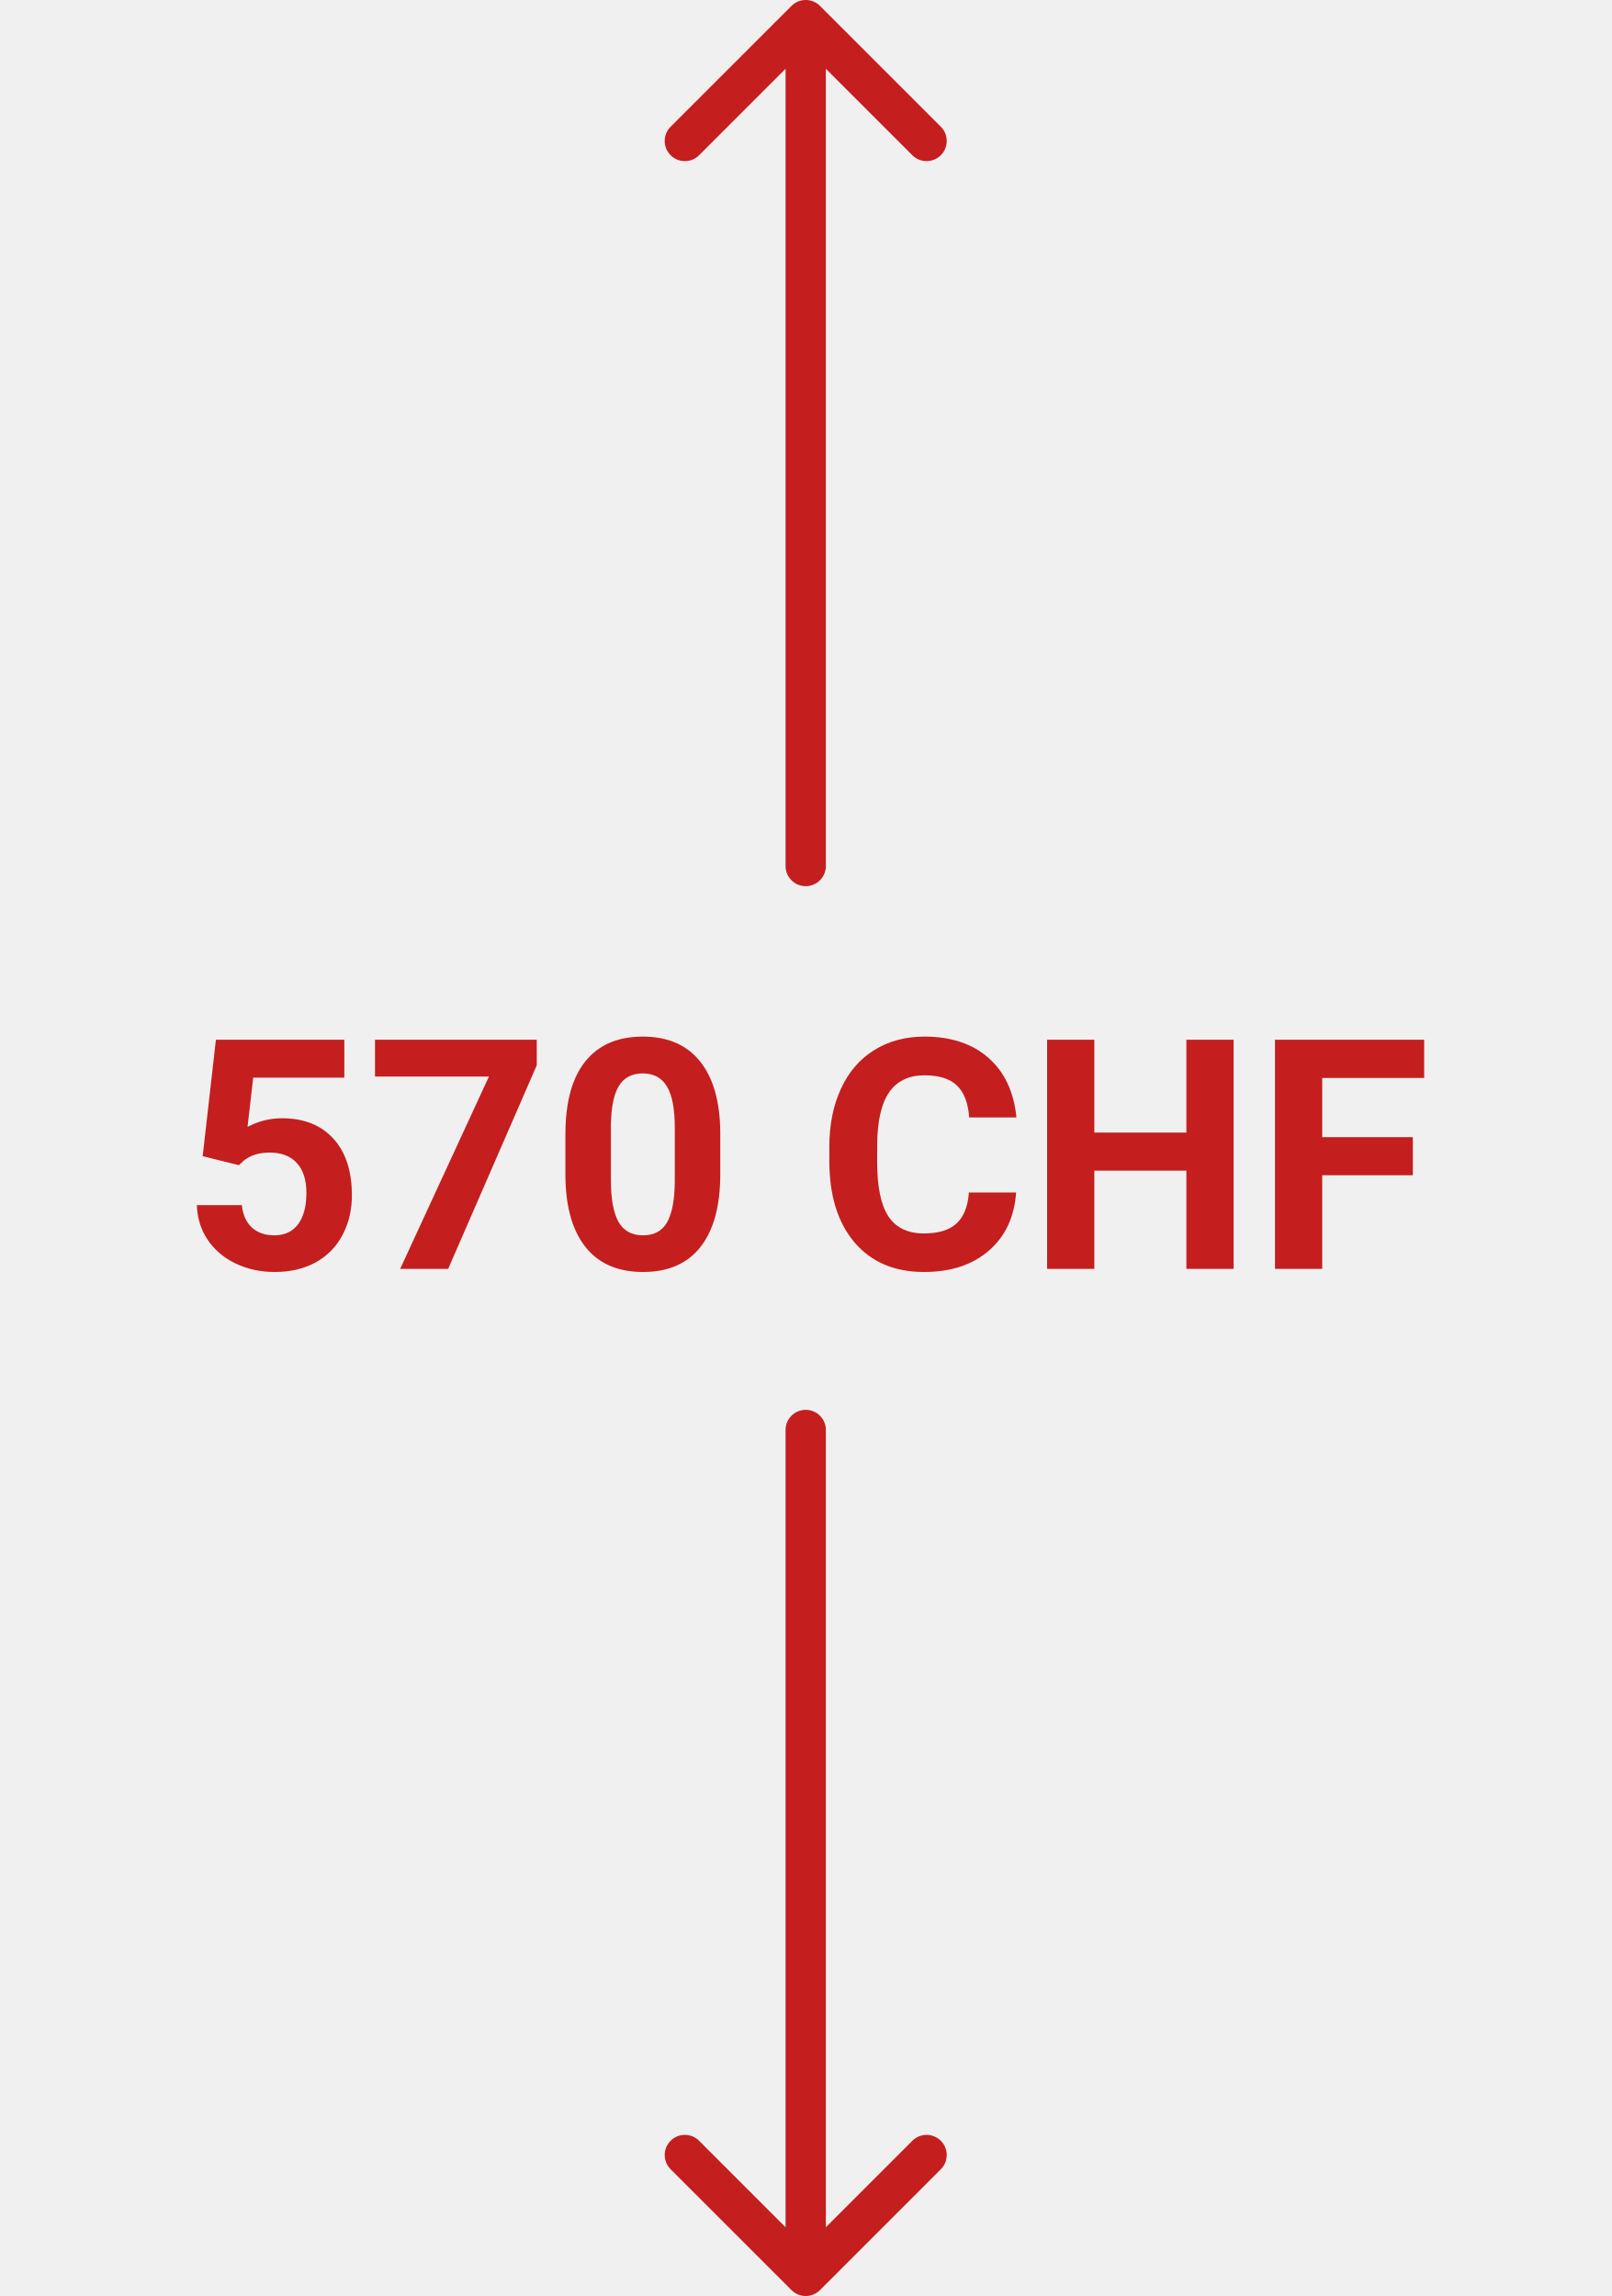
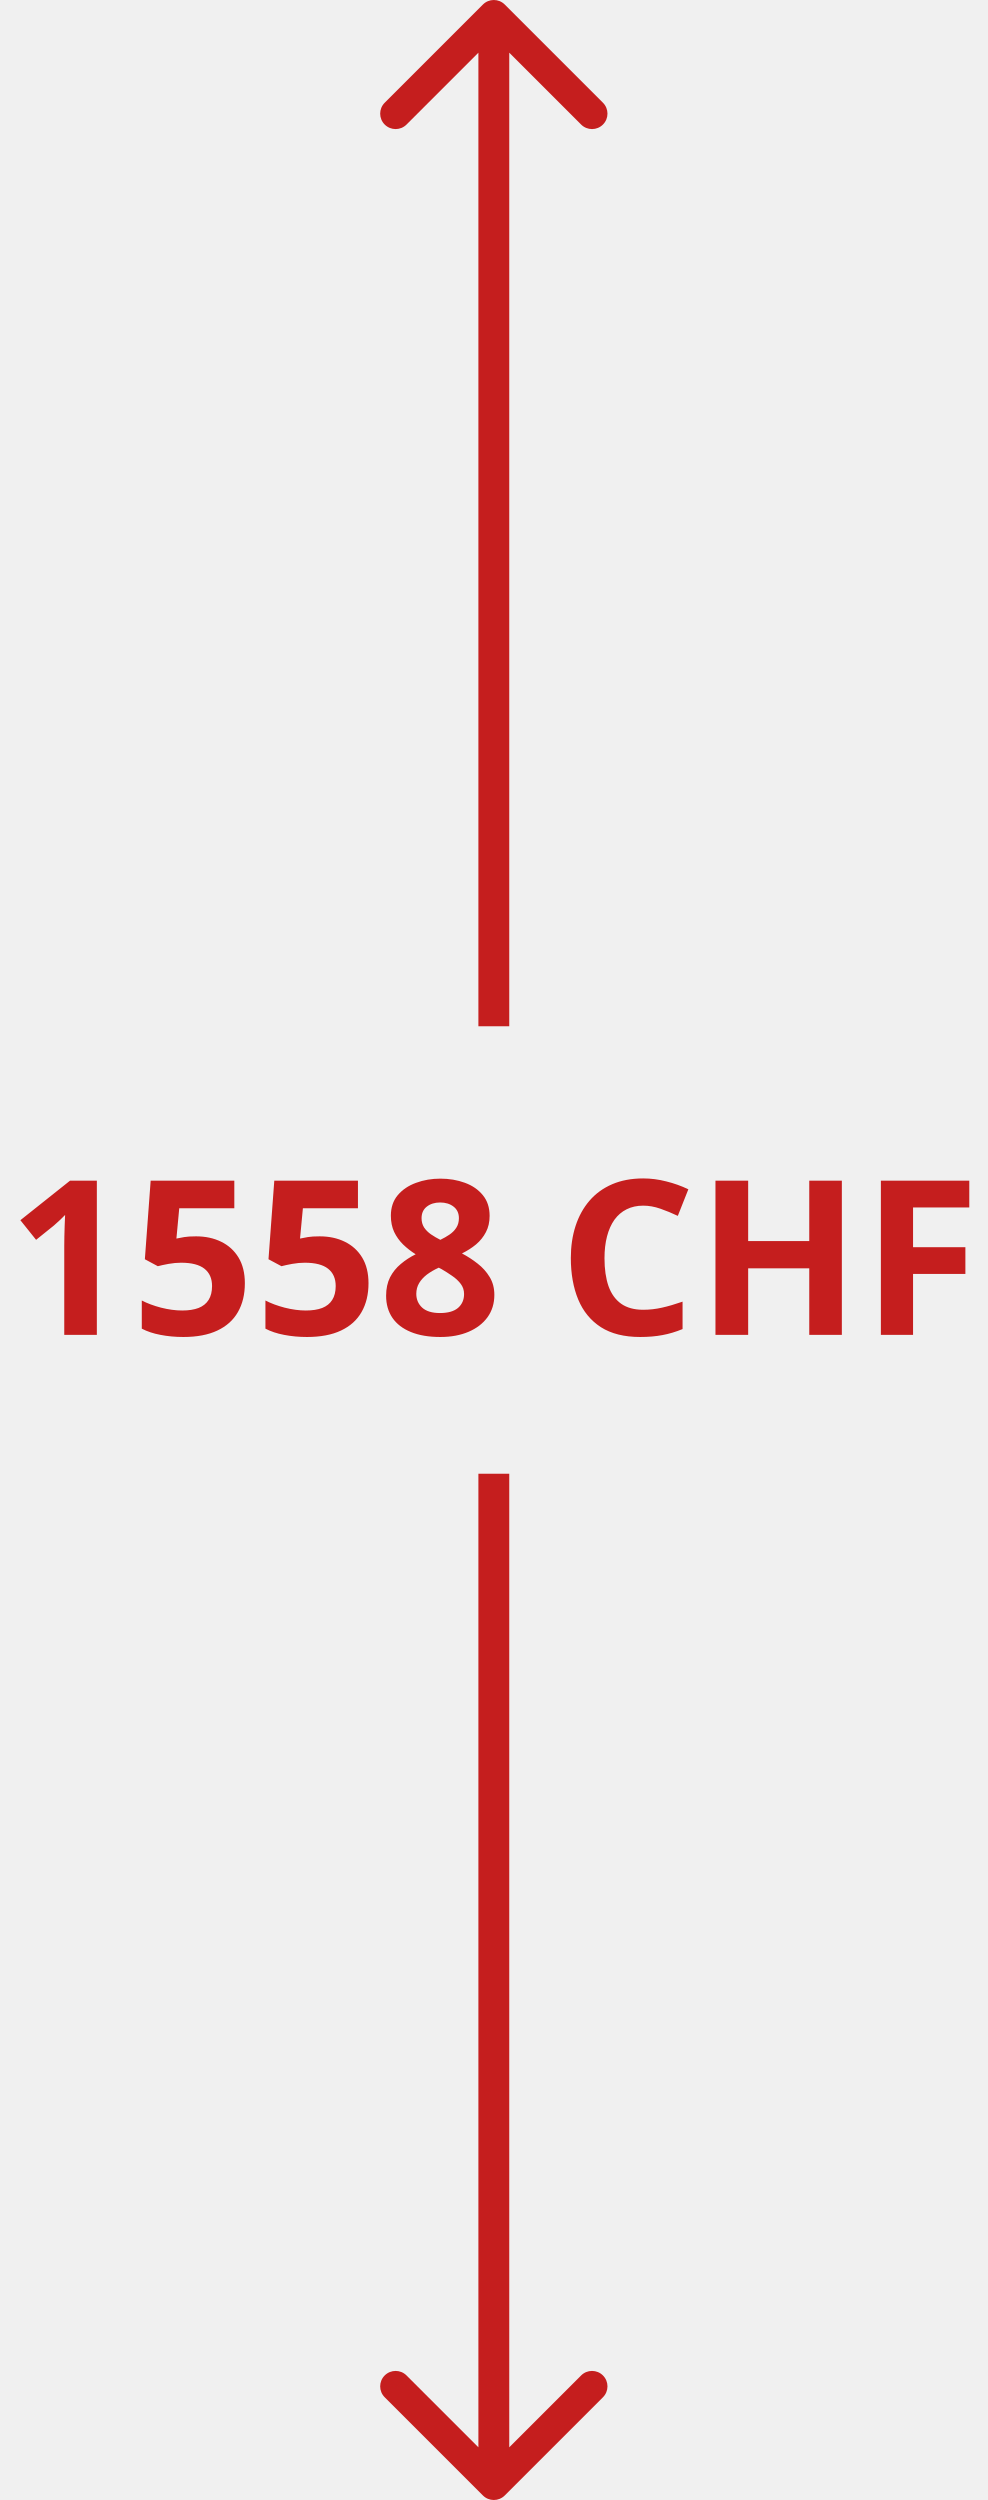
- <svg xmlns="http://www.w3.org/2000/svg" width="80" height="114" viewBox="0 0 80 114" fill="none">
-   <g clip-path="url(#clip0)">
-     <path d="M10.062 57.406L10.719 51.625H17.094V53.508H12.57L12.289 55.953C12.825 55.667 13.396 55.523 14 55.523C15.083 55.523 15.932 55.859 16.547 56.531C17.162 57.203 17.469 58.143 17.469 59.352C17.469 60.086 17.312 60.745 17 61.328C16.693 61.906 16.25 62.357 15.672 62.68C15.094 62.997 14.412 63.156 13.625 63.156C12.938 63.156 12.3 63.018 11.711 62.742C11.122 62.461 10.656 62.068 10.312 61.562C9.974 61.057 9.794 60.482 9.773 59.836H12.008C12.055 60.31 12.219 60.68 12.5 60.945C12.787 61.206 13.159 61.336 13.617 61.336C14.128 61.336 14.521 61.154 14.797 60.789C15.073 60.419 15.211 59.898 15.211 59.227C15.211 58.581 15.052 58.086 14.734 57.742C14.417 57.398 13.966 57.227 13.383 57.227C12.846 57.227 12.412 57.367 12.078 57.648L11.859 57.852L10.062 57.406ZM26.648 52.891L22.25 63H19.867L24.273 53.453H18.617V51.625H26.648V52.891ZM35.758 58.297C35.758 59.87 35.432 61.073 34.781 61.906C34.13 62.74 33.177 63.156 31.922 63.156C30.682 63.156 29.734 62.747 29.078 61.93C28.422 61.112 28.086 59.94 28.07 58.414V56.32C28.07 54.732 28.398 53.526 29.055 52.703C29.716 51.88 30.667 51.469 31.906 51.469C33.146 51.469 34.094 51.878 34.75 52.695C35.406 53.508 35.742 54.677 35.758 56.203V58.297ZM33.5 56C33.5 55.057 33.37 54.372 33.109 53.945C32.854 53.513 32.453 53.297 31.906 53.297C31.375 53.297 30.982 53.503 30.727 53.914C30.477 54.32 30.344 54.958 30.328 55.828V58.594C30.328 59.521 30.453 60.211 30.703 60.664C30.958 61.112 31.365 61.336 31.922 61.336C32.474 61.336 32.872 61.12 33.117 60.688C33.362 60.255 33.49 59.594 33.5 58.703V56ZM50.445 59.211C50.357 60.435 49.904 61.398 49.086 62.102C48.273 62.805 47.2 63.156 45.867 63.156C44.409 63.156 43.26 62.667 42.422 61.688C41.589 60.703 41.172 59.354 41.172 57.641V56.945C41.172 55.852 41.365 54.888 41.75 54.055C42.135 53.221 42.685 52.583 43.398 52.141C44.117 51.693 44.95 51.469 45.898 51.469C47.211 51.469 48.268 51.82 49.07 52.523C49.872 53.227 50.336 54.214 50.461 55.484H48.117C48.06 54.75 47.854 54.219 47.5 53.891C47.151 53.557 46.617 53.391 45.898 53.391C45.117 53.391 44.531 53.672 44.141 54.234C43.755 54.792 43.557 55.659 43.547 56.836V57.695C43.547 58.925 43.732 59.823 44.102 60.391C44.477 60.958 45.065 61.242 45.867 61.242C46.591 61.242 47.13 61.078 47.484 60.75C47.844 60.417 48.05 59.904 48.102 59.211H50.445ZM61.242 63H58.898V58.125H54.328V63H51.984V51.625H54.328V56.234H58.898V51.625H61.242V63ZM70.141 58.352H65.641V63H63.297V51.625H70.703V53.523H65.641V56.461H70.141V58.352Z" fill="#C51E1E" />
-     <path fill-rule="evenodd" clip-rule="evenodd" d="M39 43C39 43.552 39.448 44 40 44C40.552 44 41 43.552 41 43L41 3.414L45.293 7.707C45.683 8.098 46.317 8.098 46.707 7.707C47.098 7.317 47.098 6.683 46.707 6.293L40.707 0.293C40.317 -0.098 39.683 -0.098 39.293 0.293L33.293 6.293C32.902 6.683 32.902 7.317 33.293 7.707C33.683 8.098 34.317 8.098 34.707 7.707L39 3.414L39 43Z" fill="#C51E1E" />
-     <path fill-rule="evenodd" clip-rule="evenodd" d="M41 71C41 70.448 40.552 70 40 70C39.448 70 39 70.448 39 71L39 110.586L34.707 106.293C34.317 105.902 33.683 105.902 33.293 106.293C32.902 106.683 32.902 107.317 33.293 107.707L39.293 113.707C39.683 114.098 40.317 114.098 40.707 113.707L46.707 107.707C47.098 107.317 47.098 106.683 46.707 106.293C46.317 105.902 45.683 105.902 45.293 106.293L41 110.586L41 71Z" fill="#C51E1E" />
-   </g>
-   <defs>
-     <clipPath id="clip0">
-       <rect width="80" height="114" fill="white" />
-     </clipPath>
-   </defs>
+ <svg xmlns="http://www.w3.org/2000/svg" width="64" height="162" viewBox="0 0 64 162" fill="none">
+   <path d="M32.707 0.293C32.317 -0.098 31.683 -0.098 31.293 0.293L24.929 6.657C24.538 7.047 24.538 7.681 24.929 8.071C25.32 8.462 25.953 8.462 26.343 8.071L32 2.414L37.657 8.071C38.047 8.462 38.681 8.462 39.071 8.071C39.462 7.681 39.462 7.047 39.071 6.657L32.707 0.293ZM33 66.5L33 1L31 1L31 66.5L33 66.5Z" fill="#C51E1E" />
+   <path d="M6.276 86.5H4.164V80.717C4.164 80.557 4.166 80.361 4.171 80.129C4.175 79.892 4.182 79.65 4.191 79.404C4.201 79.154 4.21 78.928 4.219 78.728C4.169 78.787 4.066 78.889 3.911 79.035C3.761 79.176 3.619 79.304 3.487 79.418L2.339 80.341L1.32 79.069L4.54 76.506H6.276V86.5ZM12.702 80.115C13.313 80.115 13.855 80.231 14.329 80.464C14.808 80.696 15.184 81.038 15.457 81.489C15.73 81.94 15.867 82.496 15.867 83.157C15.867 83.877 15.717 84.499 15.416 85.023C15.12 85.543 14.675 85.942 14.083 86.22C13.495 86.498 12.761 86.637 11.882 86.637C11.358 86.637 10.863 86.591 10.398 86.5C9.938 86.413 9.535 86.279 9.188 86.097V84.272C9.535 84.454 9.95 84.609 10.433 84.736C10.92 84.859 11.378 84.921 11.807 84.921C12.226 84.921 12.579 84.866 12.866 84.757C13.153 84.643 13.37 84.47 13.516 84.237C13.666 84 13.741 83.7 13.741 83.335C13.741 82.847 13.577 82.474 13.249 82.214C12.921 81.954 12.417 81.824 11.738 81.824C11.479 81.824 11.207 81.849 10.925 81.899C10.647 81.95 10.414 82 10.227 82.05L9.387 81.599L9.763 76.506H15.184V78.297H11.615L11.431 80.259C11.586 80.227 11.754 80.195 11.937 80.163C12.119 80.131 12.374 80.115 12.702 80.115ZM20.714 80.115C21.325 80.115 21.867 80.231 22.341 80.464C22.819 80.696 23.195 81.038 23.469 81.489C23.742 81.94 23.879 82.496 23.879 83.157C23.879 83.877 23.729 84.499 23.428 85.023C23.131 85.543 22.687 85.942 22.095 86.22C21.507 86.498 20.773 86.637 19.894 86.637C19.369 86.637 18.875 86.591 18.41 86.5C17.95 86.413 17.547 86.279 17.2 86.097V84.272C17.547 84.454 17.961 84.609 18.444 84.736C18.932 84.859 19.39 84.921 19.818 84.921C20.238 84.921 20.591 84.866 20.878 84.757C21.165 84.643 21.381 84.47 21.527 84.237C21.678 84 21.753 83.7 21.753 83.335C21.753 82.847 21.589 82.474 21.261 82.214C20.933 81.954 20.429 81.824 19.75 81.824C19.49 81.824 19.219 81.849 18.936 81.899C18.659 81.95 18.426 82 18.239 82.05L17.398 81.599L17.774 76.506H23.195V78.297H19.627L19.442 80.259C19.597 80.227 19.766 80.195 19.948 80.163C20.131 80.131 20.386 80.115 20.714 80.115ZM28.534 76.376C29.108 76.376 29.637 76.465 30.12 76.643C30.608 76.82 30.997 77.089 31.289 77.449C31.581 77.805 31.727 78.251 31.727 78.789C31.727 79.19 31.647 79.541 31.487 79.842C31.332 80.143 31.12 80.407 30.852 80.635C30.583 80.858 30.277 81.054 29.936 81.223C30.291 81.409 30.628 81.628 30.947 81.879C31.266 82.125 31.526 82.414 31.727 82.747C31.932 83.08 32.034 83.467 32.034 83.909C32.034 84.465 31.886 84.948 31.59 85.358C31.294 85.764 30.884 86.079 30.359 86.302C29.835 86.525 29.227 86.637 28.534 86.637C27.787 86.637 27.151 86.53 26.627 86.315C26.103 86.101 25.704 85.796 25.431 85.399C25.157 84.998 25.02 84.52 25.02 83.964C25.02 83.508 25.105 83.112 25.273 82.774C25.447 82.437 25.679 82.148 25.971 81.906C26.262 81.66 26.584 81.451 26.935 81.277C26.638 81.091 26.367 80.879 26.121 80.642C25.88 80.405 25.686 80.133 25.54 79.828C25.399 79.523 25.328 79.172 25.328 78.775C25.328 78.247 25.476 77.805 25.773 77.449C26.073 77.094 26.467 76.827 26.955 76.649C27.443 76.467 27.969 76.376 28.534 76.376ZM26.976 83.841C26.976 84.201 27.103 84.499 27.358 84.736C27.618 84.969 28.001 85.085 28.507 85.085C29.031 85.085 29.423 84.973 29.683 84.75C29.942 84.522 30.072 84.224 30.072 83.855C30.072 83.599 29.997 83.376 29.847 83.185C29.701 82.993 29.516 82.822 29.293 82.672C29.07 82.517 28.844 82.373 28.616 82.241L28.432 82.145C28.14 82.278 27.885 82.426 27.666 82.59C27.452 82.754 27.283 82.939 27.16 83.144C27.037 83.349 26.976 83.581 26.976 83.841ZM28.52 77.921C28.174 77.921 27.887 78.01 27.659 78.188C27.431 78.365 27.317 78.616 27.317 78.939C27.317 79.167 27.372 79.368 27.481 79.541C27.595 79.71 27.744 79.858 27.926 79.985C28.113 80.113 28.315 80.231 28.534 80.341C28.744 80.241 28.94 80.129 29.122 80.006C29.304 79.883 29.453 79.735 29.566 79.561C29.68 79.388 29.737 79.181 29.737 78.939C29.737 78.616 29.621 78.365 29.389 78.188C29.161 78.01 28.871 77.921 28.52 77.921ZM41.68 78.126C41.274 78.126 40.914 78.206 40.6 78.365C40.29 78.52 40.028 78.746 39.813 79.042C39.604 79.338 39.444 79.696 39.335 80.115C39.226 80.534 39.171 81.006 39.171 81.53C39.171 82.237 39.258 82.841 39.431 83.342C39.608 83.838 39.882 84.219 40.251 84.483C40.62 84.743 41.096 84.873 41.68 84.873C42.085 84.873 42.491 84.828 42.897 84.736C43.307 84.645 43.751 84.515 44.23 84.347V86.124C43.787 86.306 43.352 86.436 42.924 86.514C42.495 86.596 42.015 86.637 41.481 86.637C40.452 86.637 39.604 86.425 38.938 86.001C38.278 85.573 37.788 84.976 37.469 84.21C37.15 83.44 36.99 82.542 36.99 81.517C36.99 80.76 37.093 80.067 37.298 79.439C37.503 78.81 37.804 78.265 38.2 77.805C38.597 77.344 39.087 76.989 39.67 76.738C40.253 76.488 40.923 76.362 41.68 76.362C42.176 76.362 42.673 76.426 43.17 76.554C43.671 76.677 44.15 76.848 44.605 77.066L43.922 78.789C43.548 78.611 43.172 78.456 42.794 78.324C42.416 78.192 42.044 78.126 41.68 78.126ZM54.552 86.5H52.44V82.186H48.481V86.5H46.362V76.506H48.481V80.423H52.44V76.506H54.552V86.5ZM59.166 86.5H57.081V76.506H62.81V78.242H59.166V80.819H62.557V82.549H59.166V86.5Z" fill="#C51E1E" />
+   <path d="M31.293 161.707C31.683 162.098 32.317 162.098 32.707 161.707L39.071 155.343C39.462 154.953 39.462 154.319 39.071 153.929C38.681 153.538 38.047 153.538 37.657 153.929L32 159.586L26.343 153.929C25.953 153.538 25.32 153.538 24.929 153.929C24.538 154.319 24.538 154.953 24.929 155.343L31.293 161.707ZM33 161L33 95.5L31 95.5L31 161L33 161Z" fill="#C51E1E" />
</svg>
